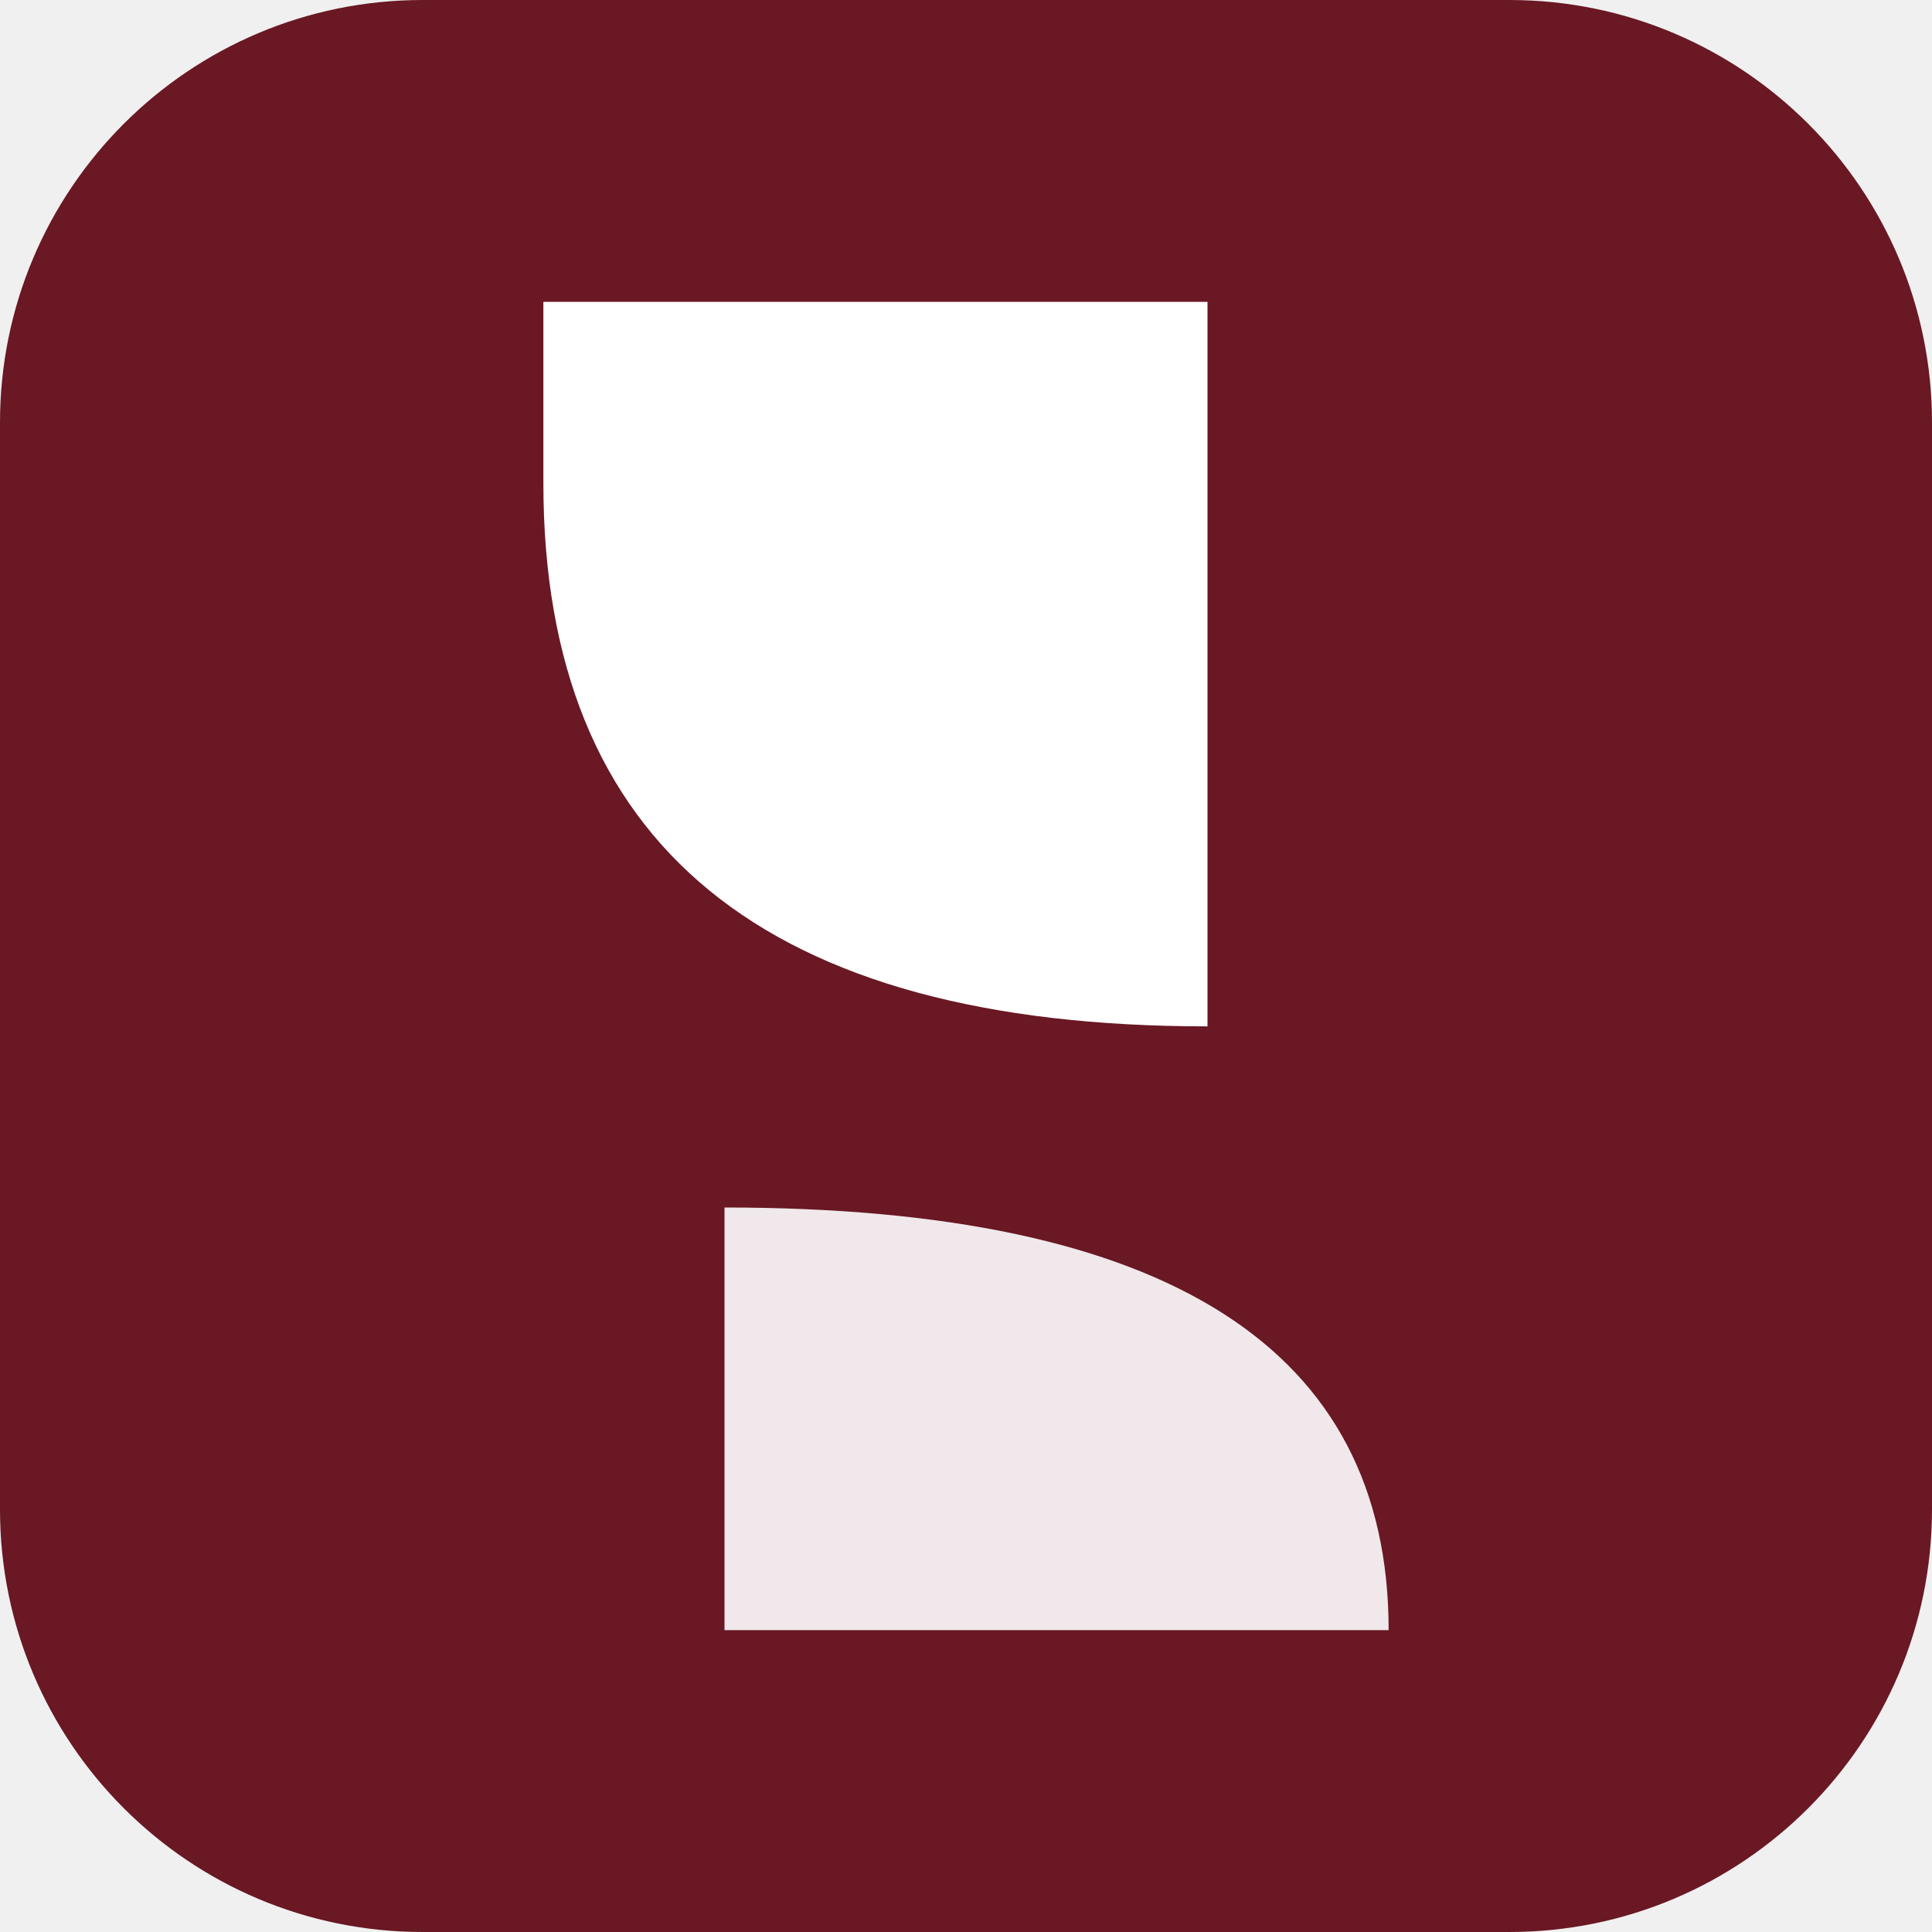
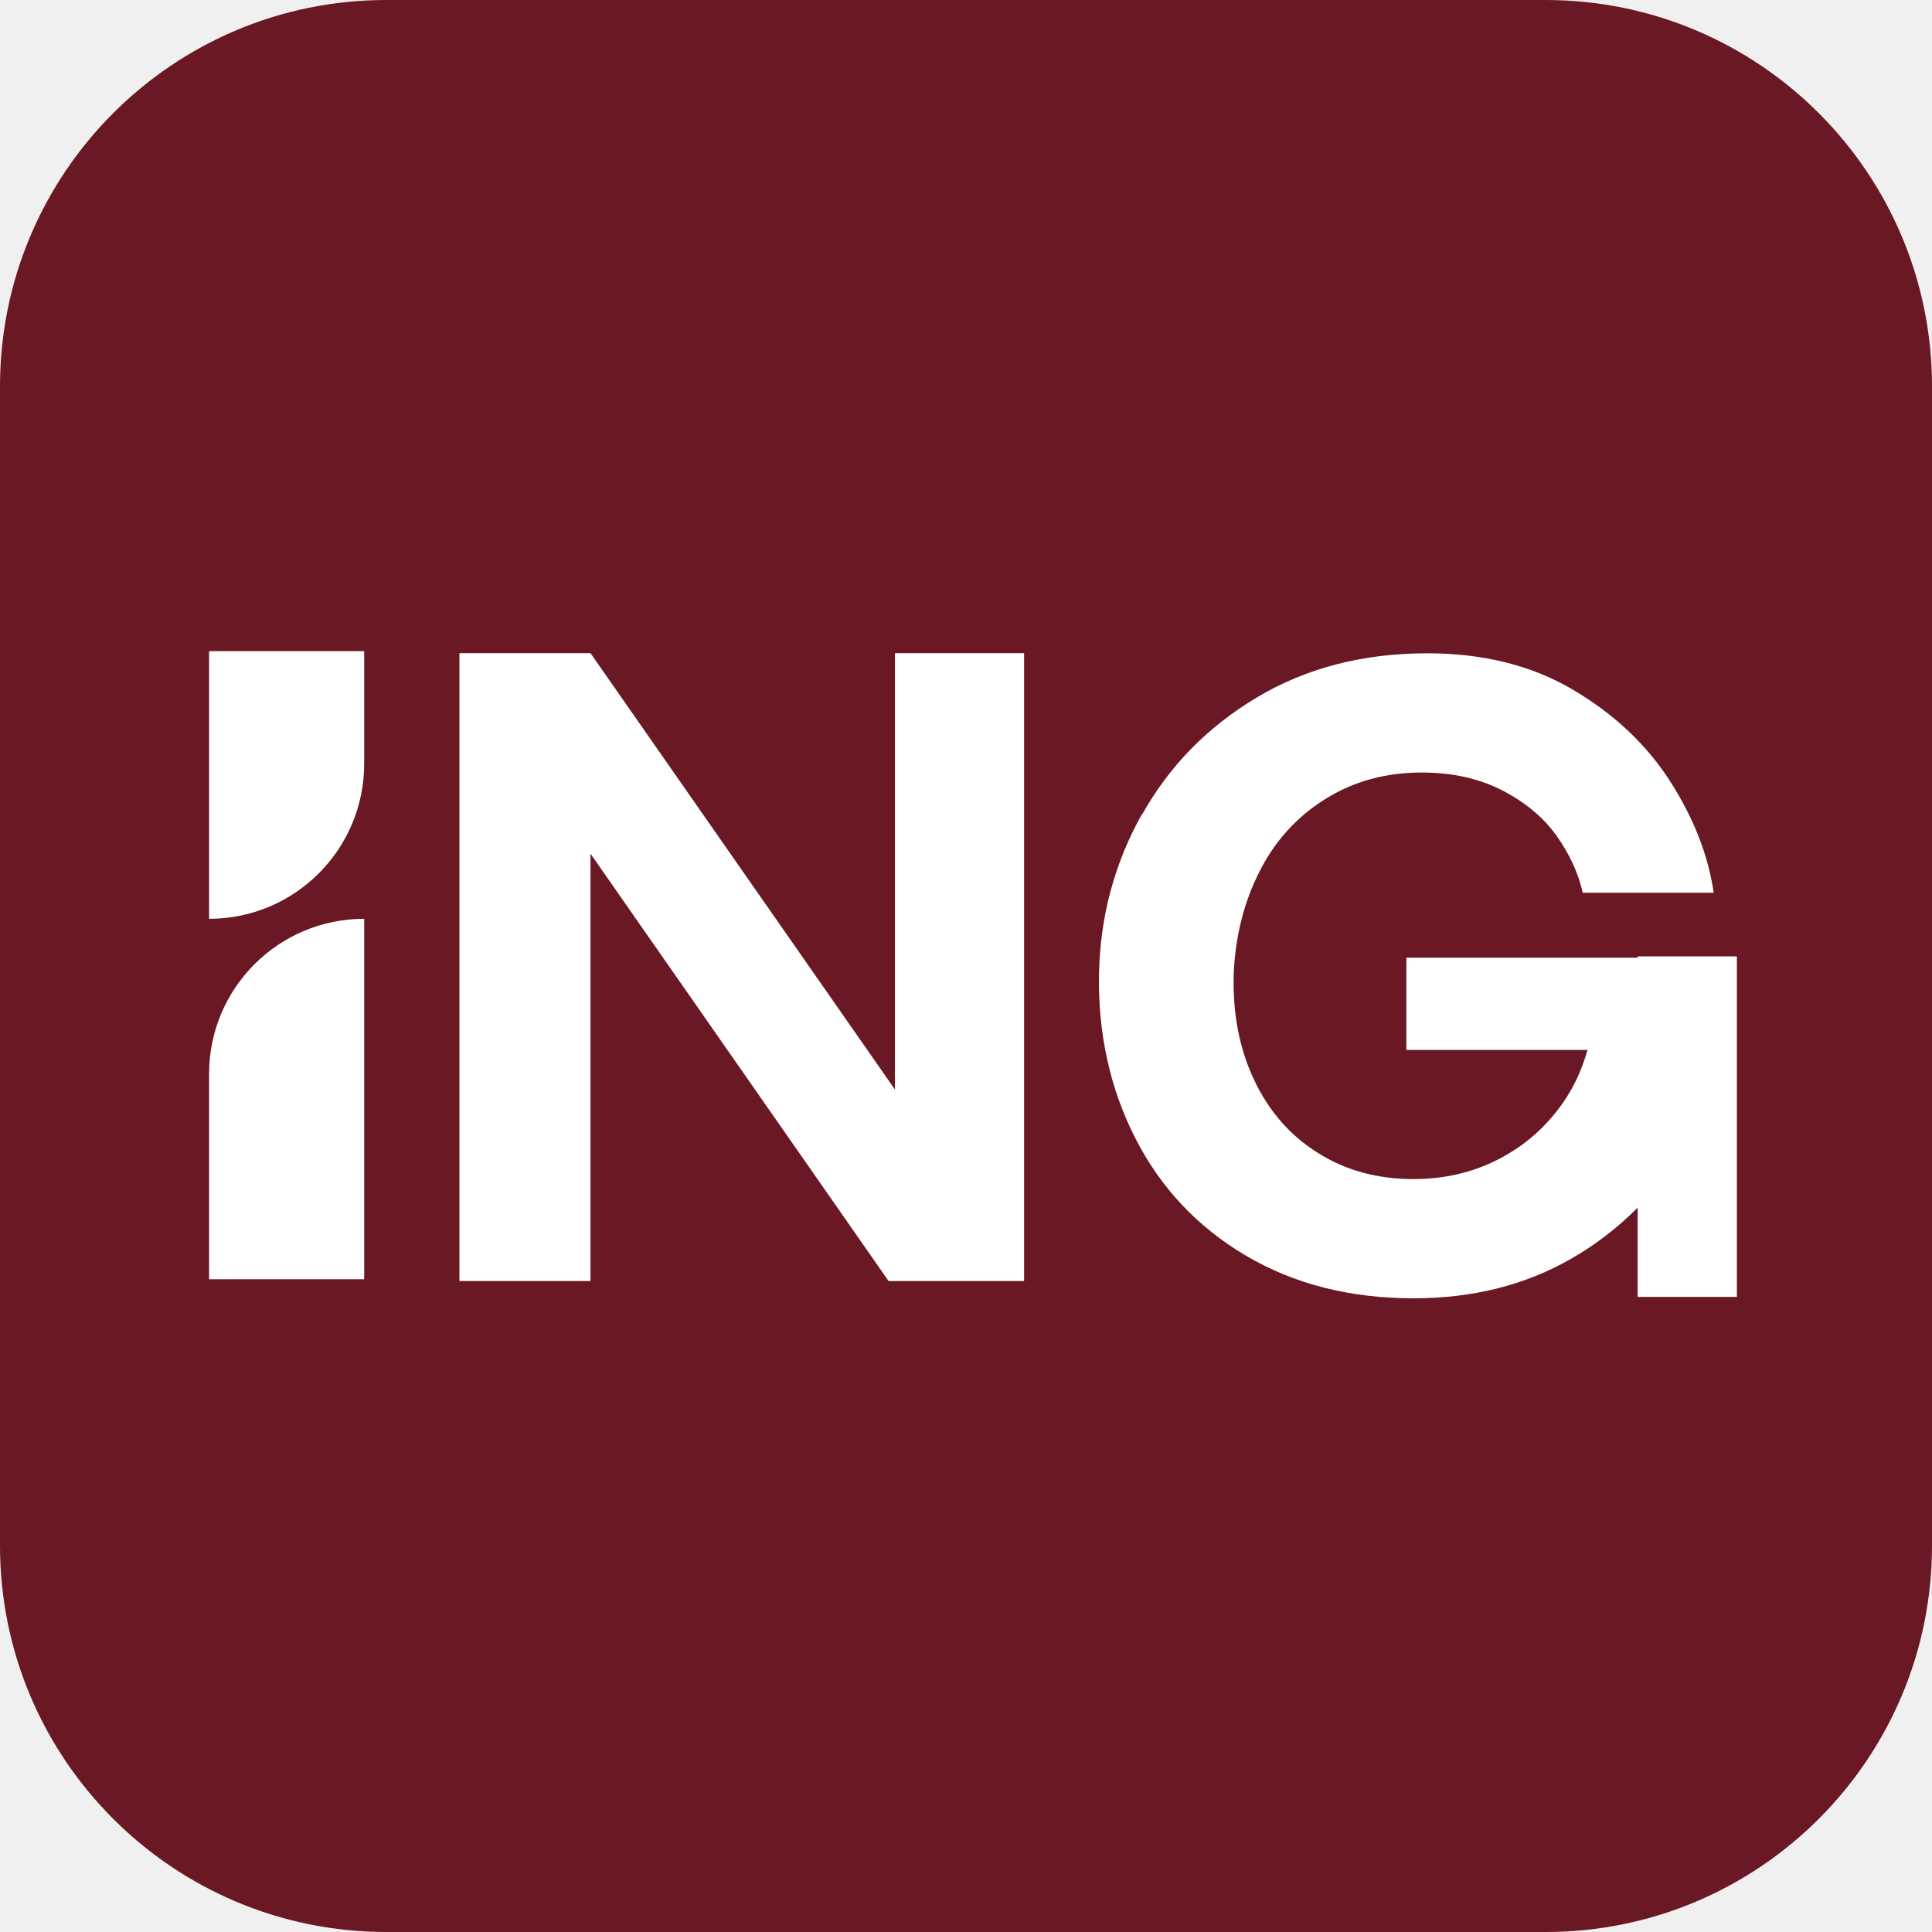
- <svg xmlns="http://www.w3.org/2000/svg" viewBox="0 0 32 32">
-   <rect width="32" height="32" rx="7" fill="#691824" />
-   <path d="M9 5h11v12Q9 17 9 8Z" fill="#fff" />
-   <path d="M12 20q11 0 11 9v-9z" fill="#fff" opacity="0" />
-   <path d="M12 20q11 0 11 7H12Z" fill="#fff" opacity=".9" />
+ <svg xmlns="http://www.w3.org/2000/svg" viewBox="98.5 28 140 140">
+   <rect x="98.5" y="28" width="140" height="140" rx="28" fill="#691824" />
+   <g fill="#ffffff">
+     <path d="M181.22,87.05c-1.97,3.54-2.99,7.36-3.08,11.46-.09,4.36.79,8.35,2.62,11.95,1.83,3.6,4.5,6.44,7.99,8.51s7.55,3.11,12.18,3.11c4.28,0,8.07-.95,11.39-2.85,1.84-1.05,3.44-2.3,4.85-3.72v6.47h7.19v-24.68h-7.19v.1h-16.76v6.68h13.13c-.39,1.36-.95,2.63-1.74,3.77-1.22,1.77-2.77,3.14-4.65,4.12-1.88.98-3.95,1.47-6.22,1.47-2.62,0-4.93-.63-6.94-1.9-2.01-1.26-3.55-3.03-4.62-5.3-1.07-2.27-1.56-4.85-1.47-7.73.13-2.71.75-5.16,1.87-7.36,1.11-2.2,2.69-3.95,4.75-5.24,2.05-1.29,4.39-1.93,7.01-1.93,2.23,0,4.18.44,5.86,1.31,1.68.87,2.99,1.98,3.93,3.31.94,1.33,1.56,2.7,1.87,4.09h9.49c-.39-2.7-1.44-5.39-3.14-8.05-1.7-2.66-4.05-4.88-7.04-6.65-2.99-1.77-6.52-2.65-10.57-2.65-4.67,0-8.8,1.07-12.37,3.21-3.58,2.14-6.35,4.98-8.32,8.51" />
+     <path d="M124.89,94.58c-6.21,0-11.24,5.03-11.24,11.24v14.88h11.24v-26.12Z" />
+     <path d="M113.65,94.58c6.21,0,11.24-5.03,11.24-11.24v-8.16h-11.24v19.4Z" />
+     <polygon points="141.29 120.83 141.29 89.86 162.89 120.83 172.71 120.83 172.71 75.33 163.35 75.33 163.35 106.95 141.29 75.33 131.79 75.33 131.79 120.83 141.29 120.83" />
+   </g>
</svg>
